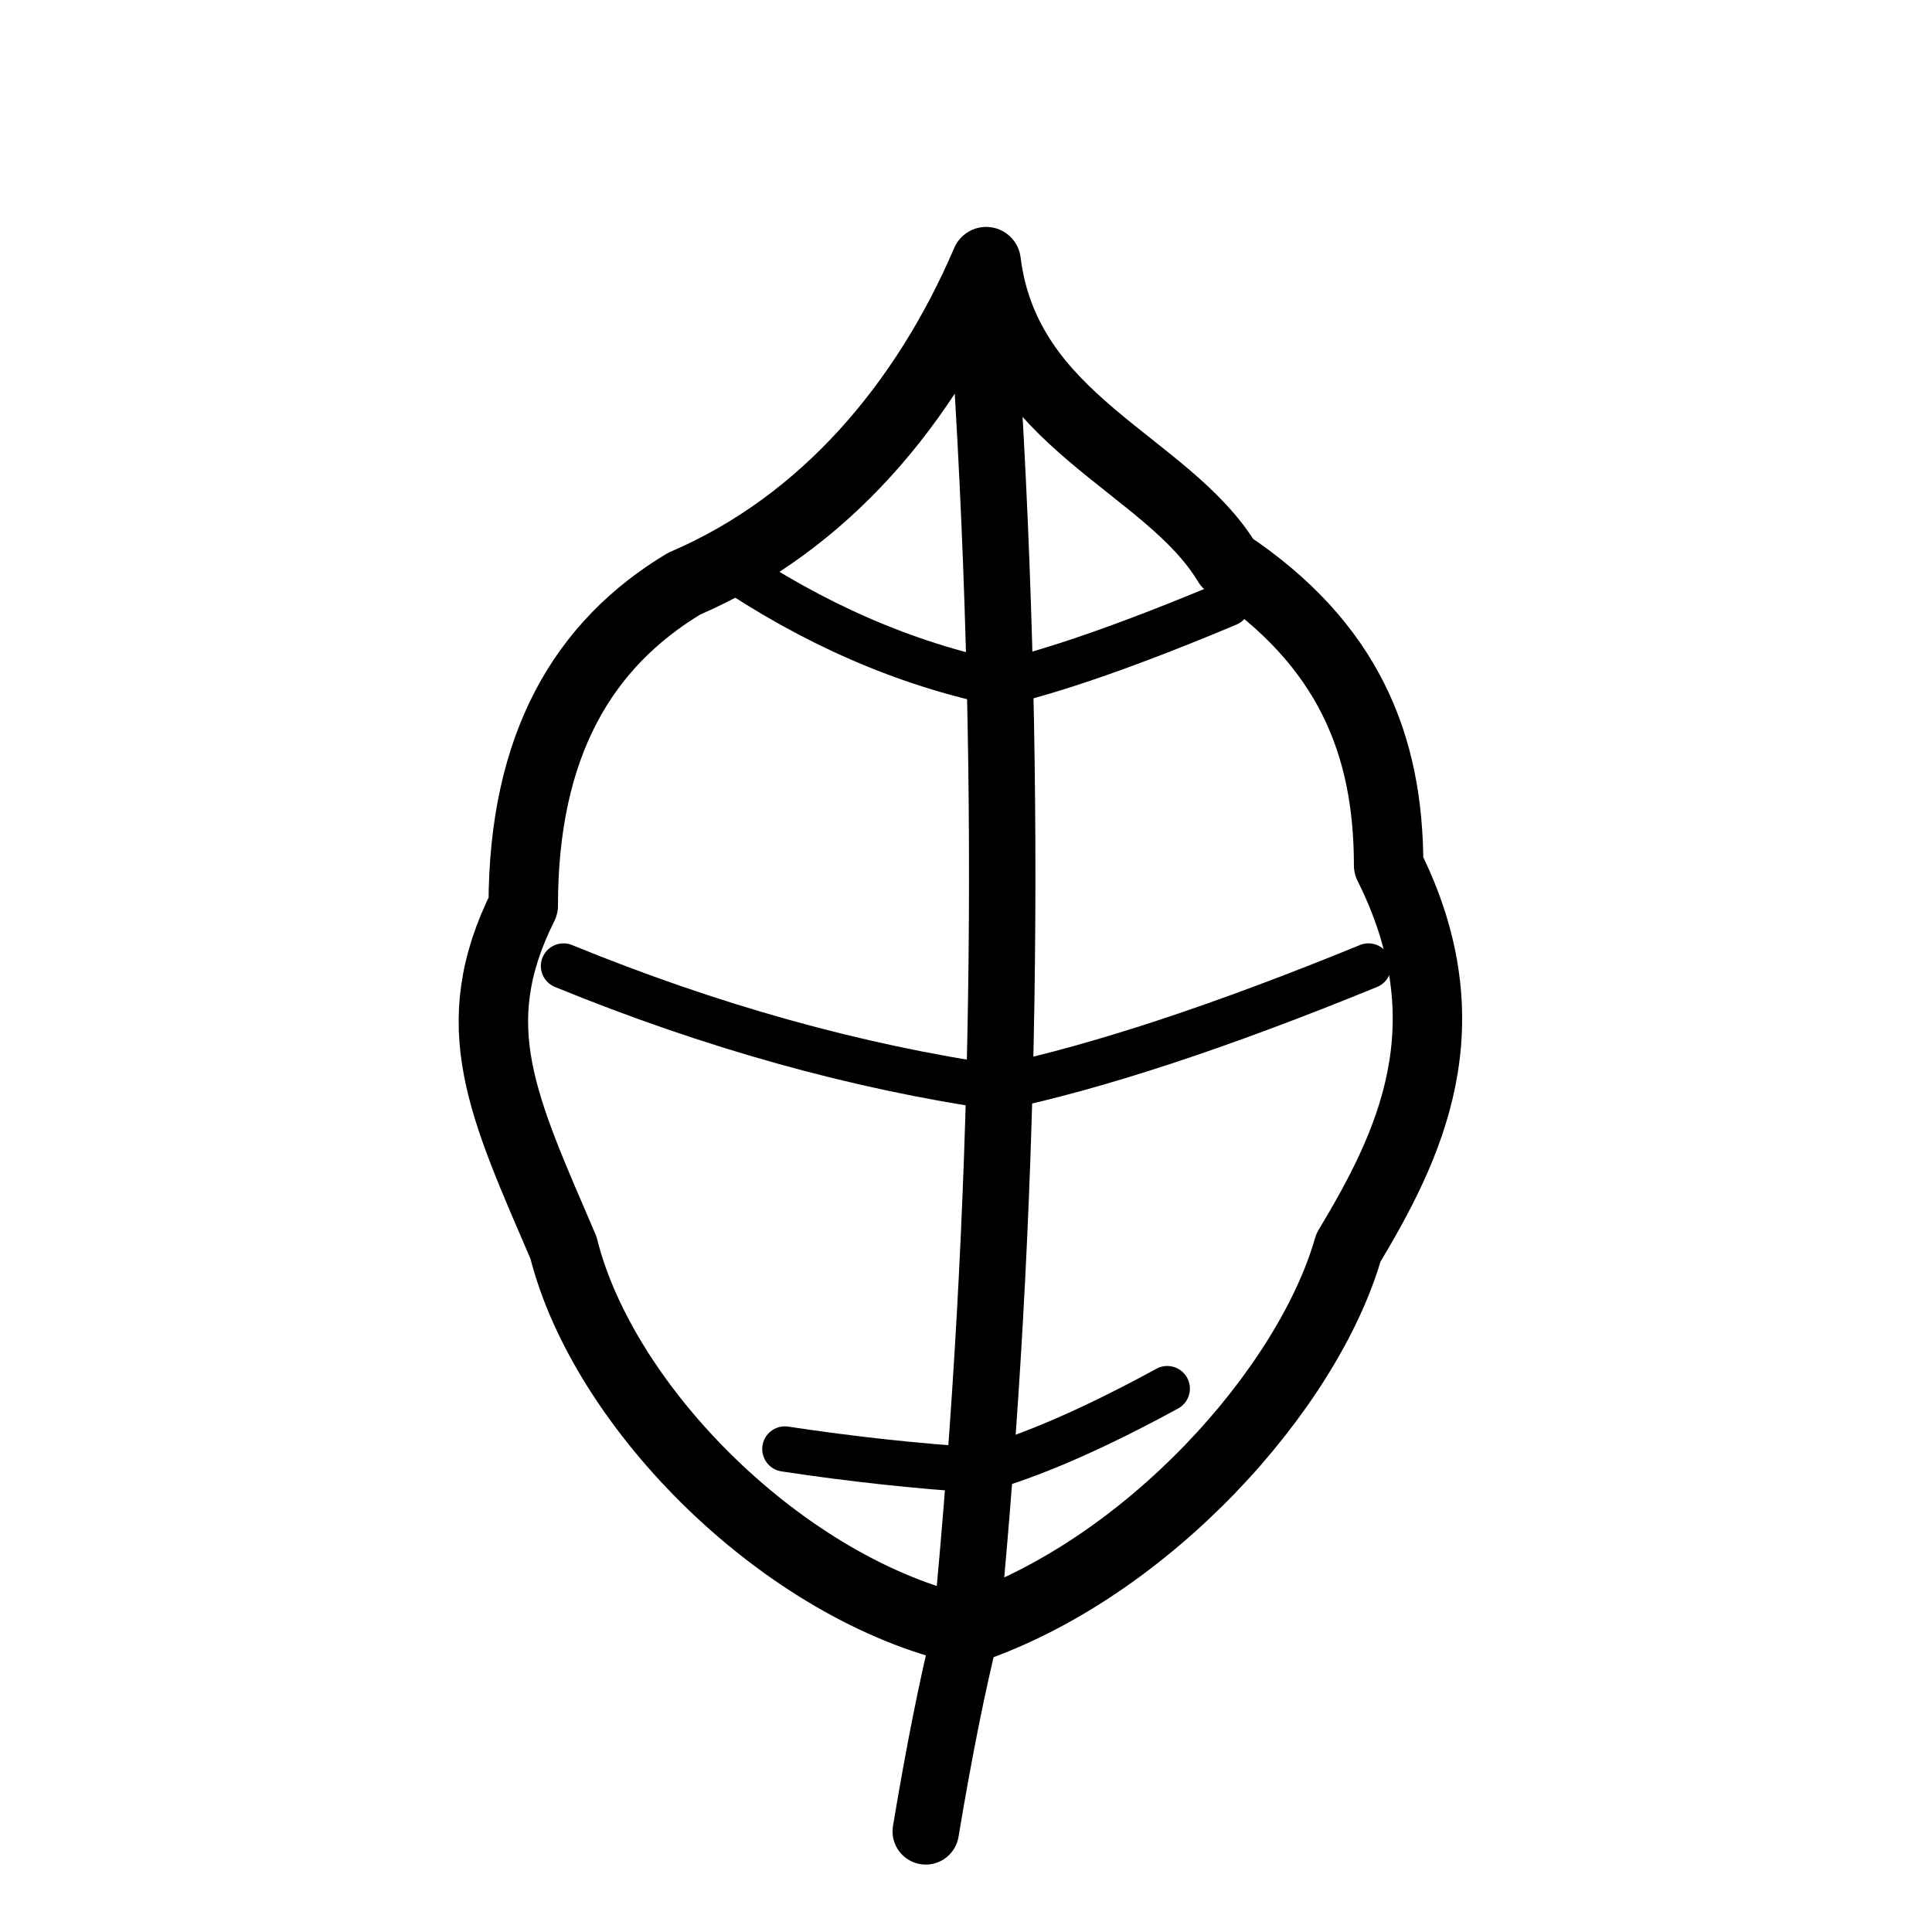
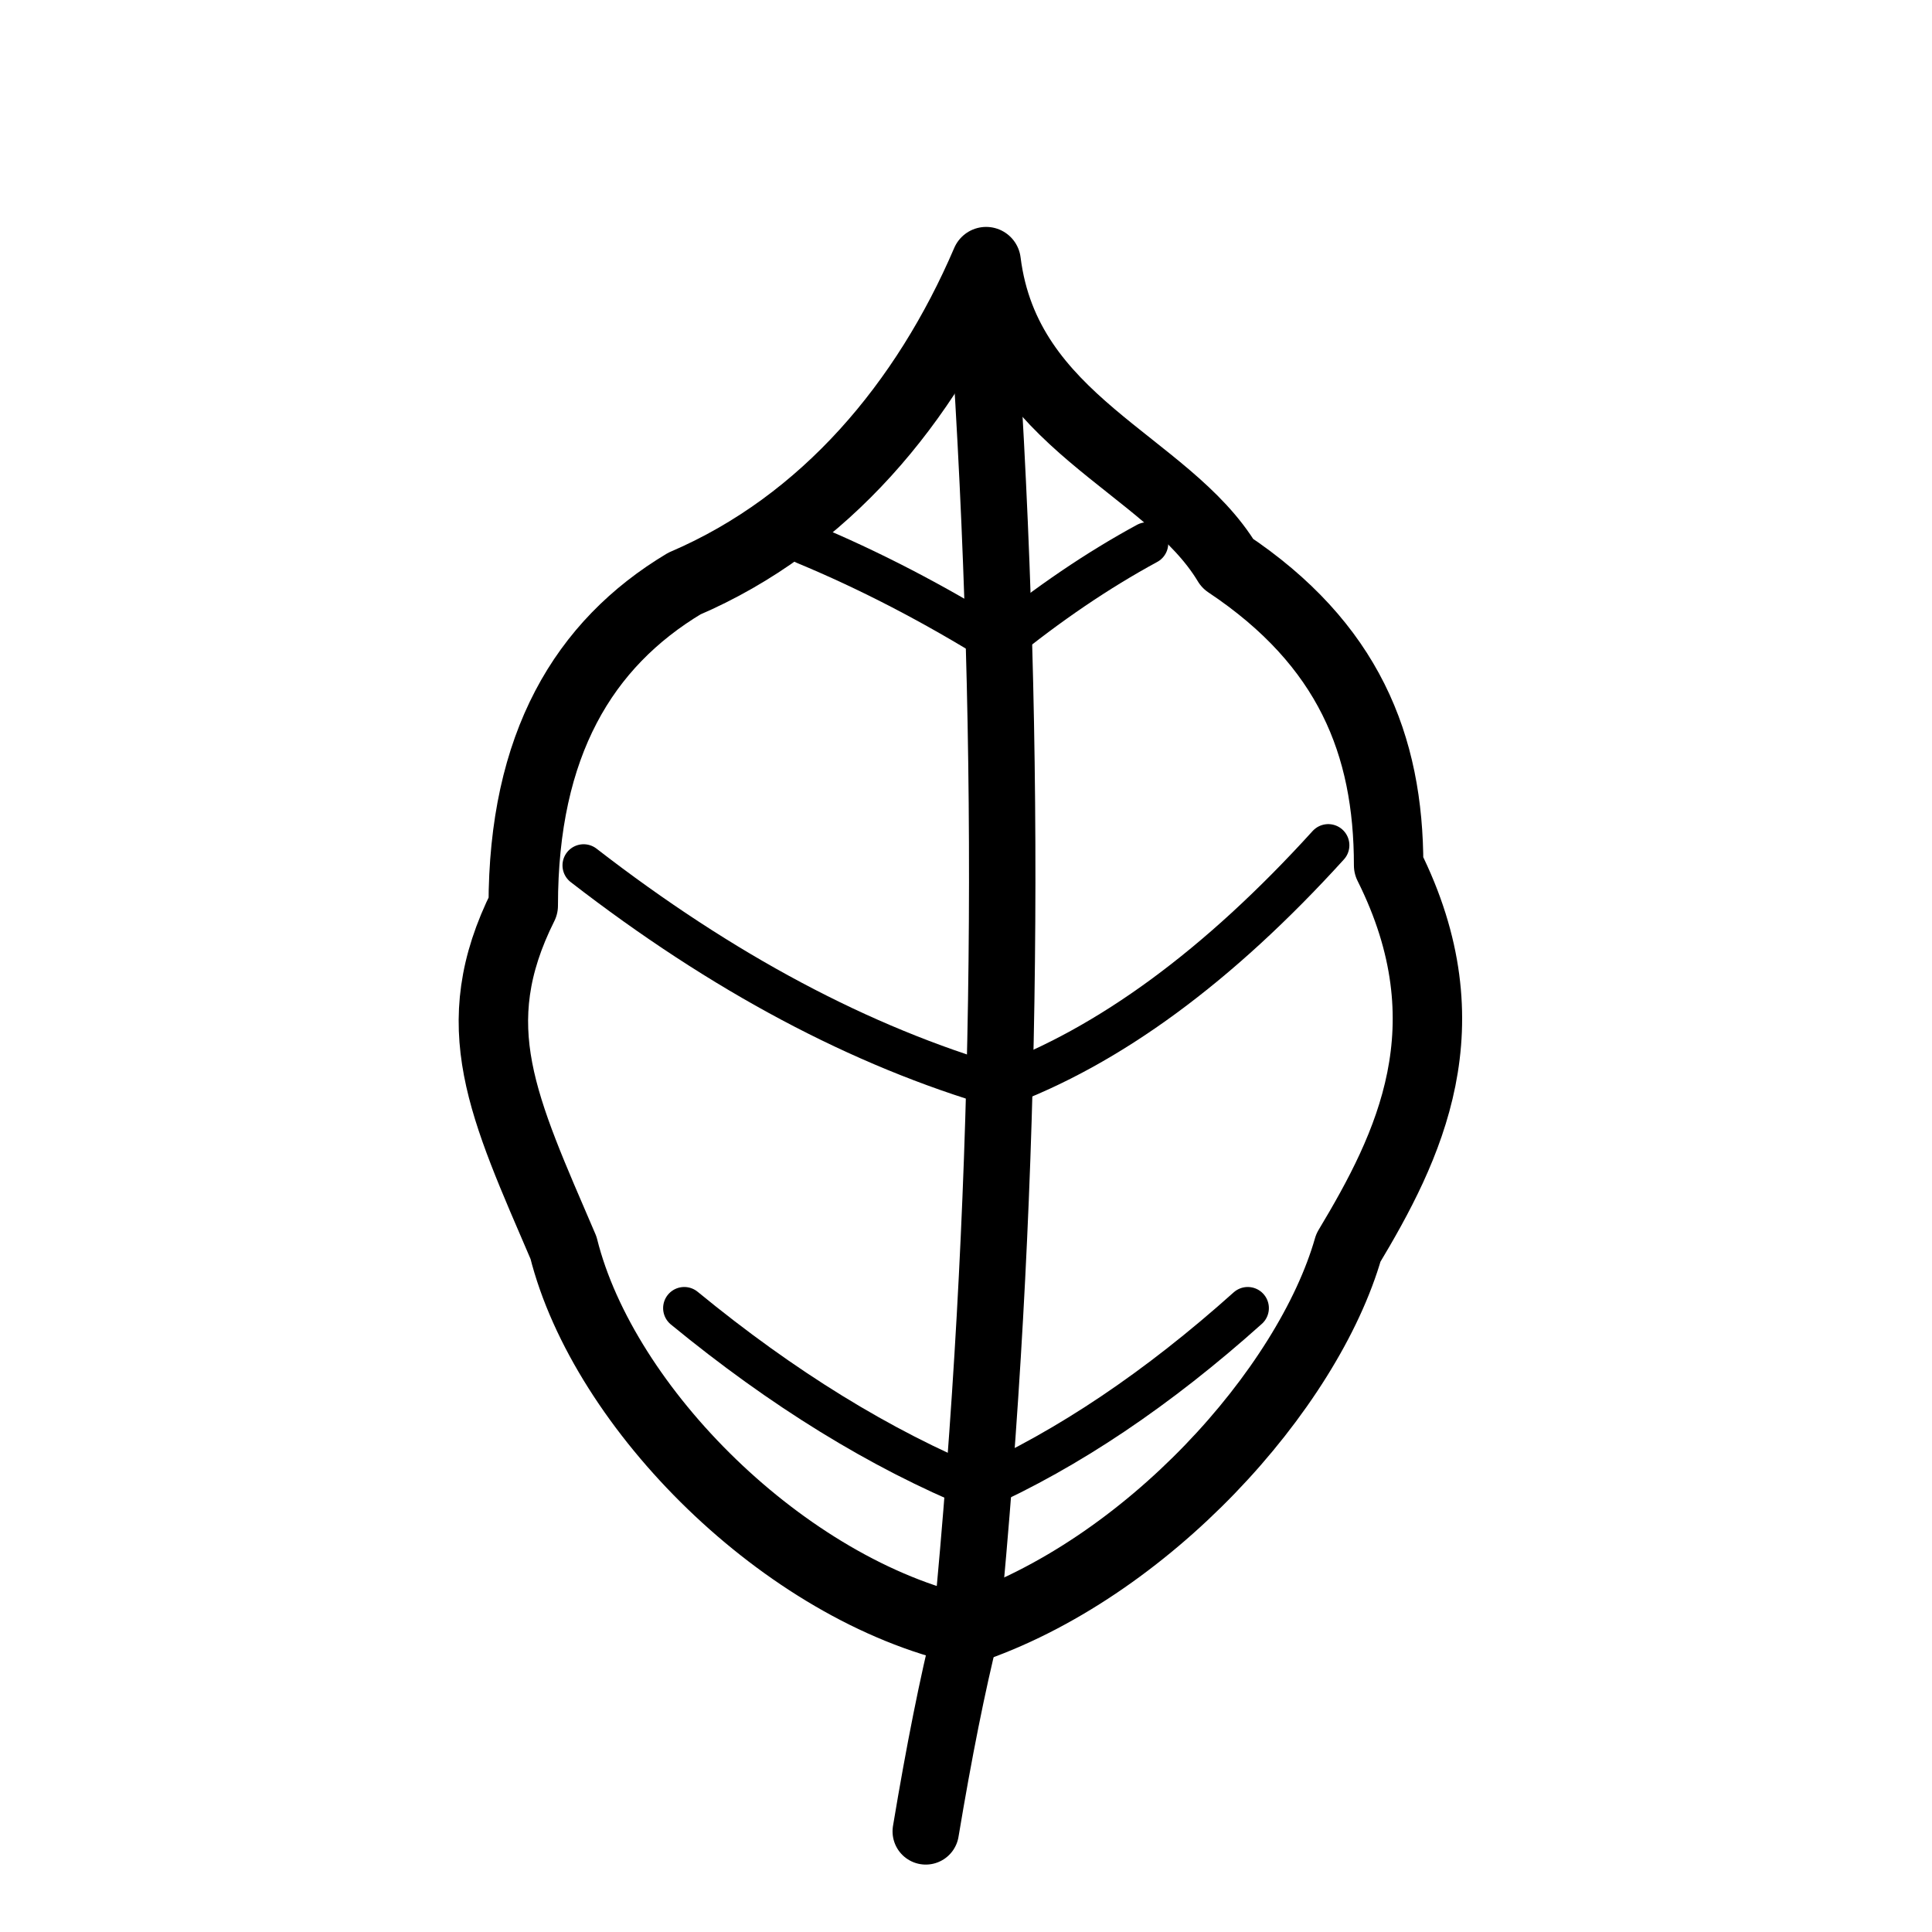
<svg xmlns="http://www.w3.org/2000/svg" width="96" height="96" viewBox="0 0 96 96" fill="none" stroke-linecap="round" stroke-linejoin="round" role="img" aria-label="Salweide · Salix caprea">
  <path class="leaf-blade" d="M49 13 C50 21 58 23 61 28 C67 32 69 37 69 43 C73 51 70 57 67 62 C65 69 57 78 48 81 C39 79 30 70 28 62 C25 55 23 51 26 45 C26 37 29 32 34 29 C41 26 46 20 49 13 Z" fill="none" stroke="currentColor" stroke-width="3.45" />
  <path d="M46 91 Q47 85 48 81" fill="none" stroke="currentColor" stroke-width="3.3" class="leaf-petiole" />
  <path d="M48 81 Q51 50 49 18" fill="none" stroke="currentColor" stroke-width="3.3" class="leaf-midrib" />
-   <path d="M49.688 33.962 Q42.6 32.5 36 28" fill="none" stroke="currentColor" stroke-width="2.25" class="leaf-vein" />
-   <path d="M49.688 33.962 Q53.85 33 61 30" fill="none" stroke="currentColor" stroke-width="2.25" class="leaf-vein" />
-   <path d="M49.658 54.045 Q39 52.5 28 48" fill="none" stroke="currentColor" stroke-width="2.25" class="leaf-vein" />
-   <path d="M49.658 54.045 Q57 52.5 68 48" fill="none" stroke="currentColor" stroke-width="2.25" class="leaf-vein" />
-   <path d="M48.686 73.051 Q43.95 72.75 39 72" fill="none" stroke="currentColor" stroke-width="2.25" class="leaf-vein" />
-   <path d="M48.686 73.051 Q52.5 72 58 69" fill="none" stroke="currentColor" stroke-width="2.25" class="leaf-vein" />
+   <path class="leaf-vein" d="M48.61 74 Q41.305 71 34 65" fill="none" stroke="currentColor" stroke-width="2.1" />
+   <path class="leaf-vein" d="M48.61 74 Q55.305 71 62 65" fill="none" stroke="currentColor" stroke-width="2.1" />
+   <path class="leaf-vein" d="M49.658 54 Q39.329 51 29 43" fill="none" stroke="currentColor" stroke-width="2.1" />
+   <path class="leaf-vein" d="M49.658 54 Q57.829 51 66 42" fill="none" stroke="currentColor" stroke-width="2.1" />
+   <path class="leaf-vein" d="M49.632 32 Q44.816 29 40 27" fill="none" stroke="currentColor" stroke-width="2.1" />
+   <path class="leaf-vein" d="M49.632 32 Q53.316 29 57 27" fill="none" stroke="currentColor" stroke-width="2.1" />
</svg>
